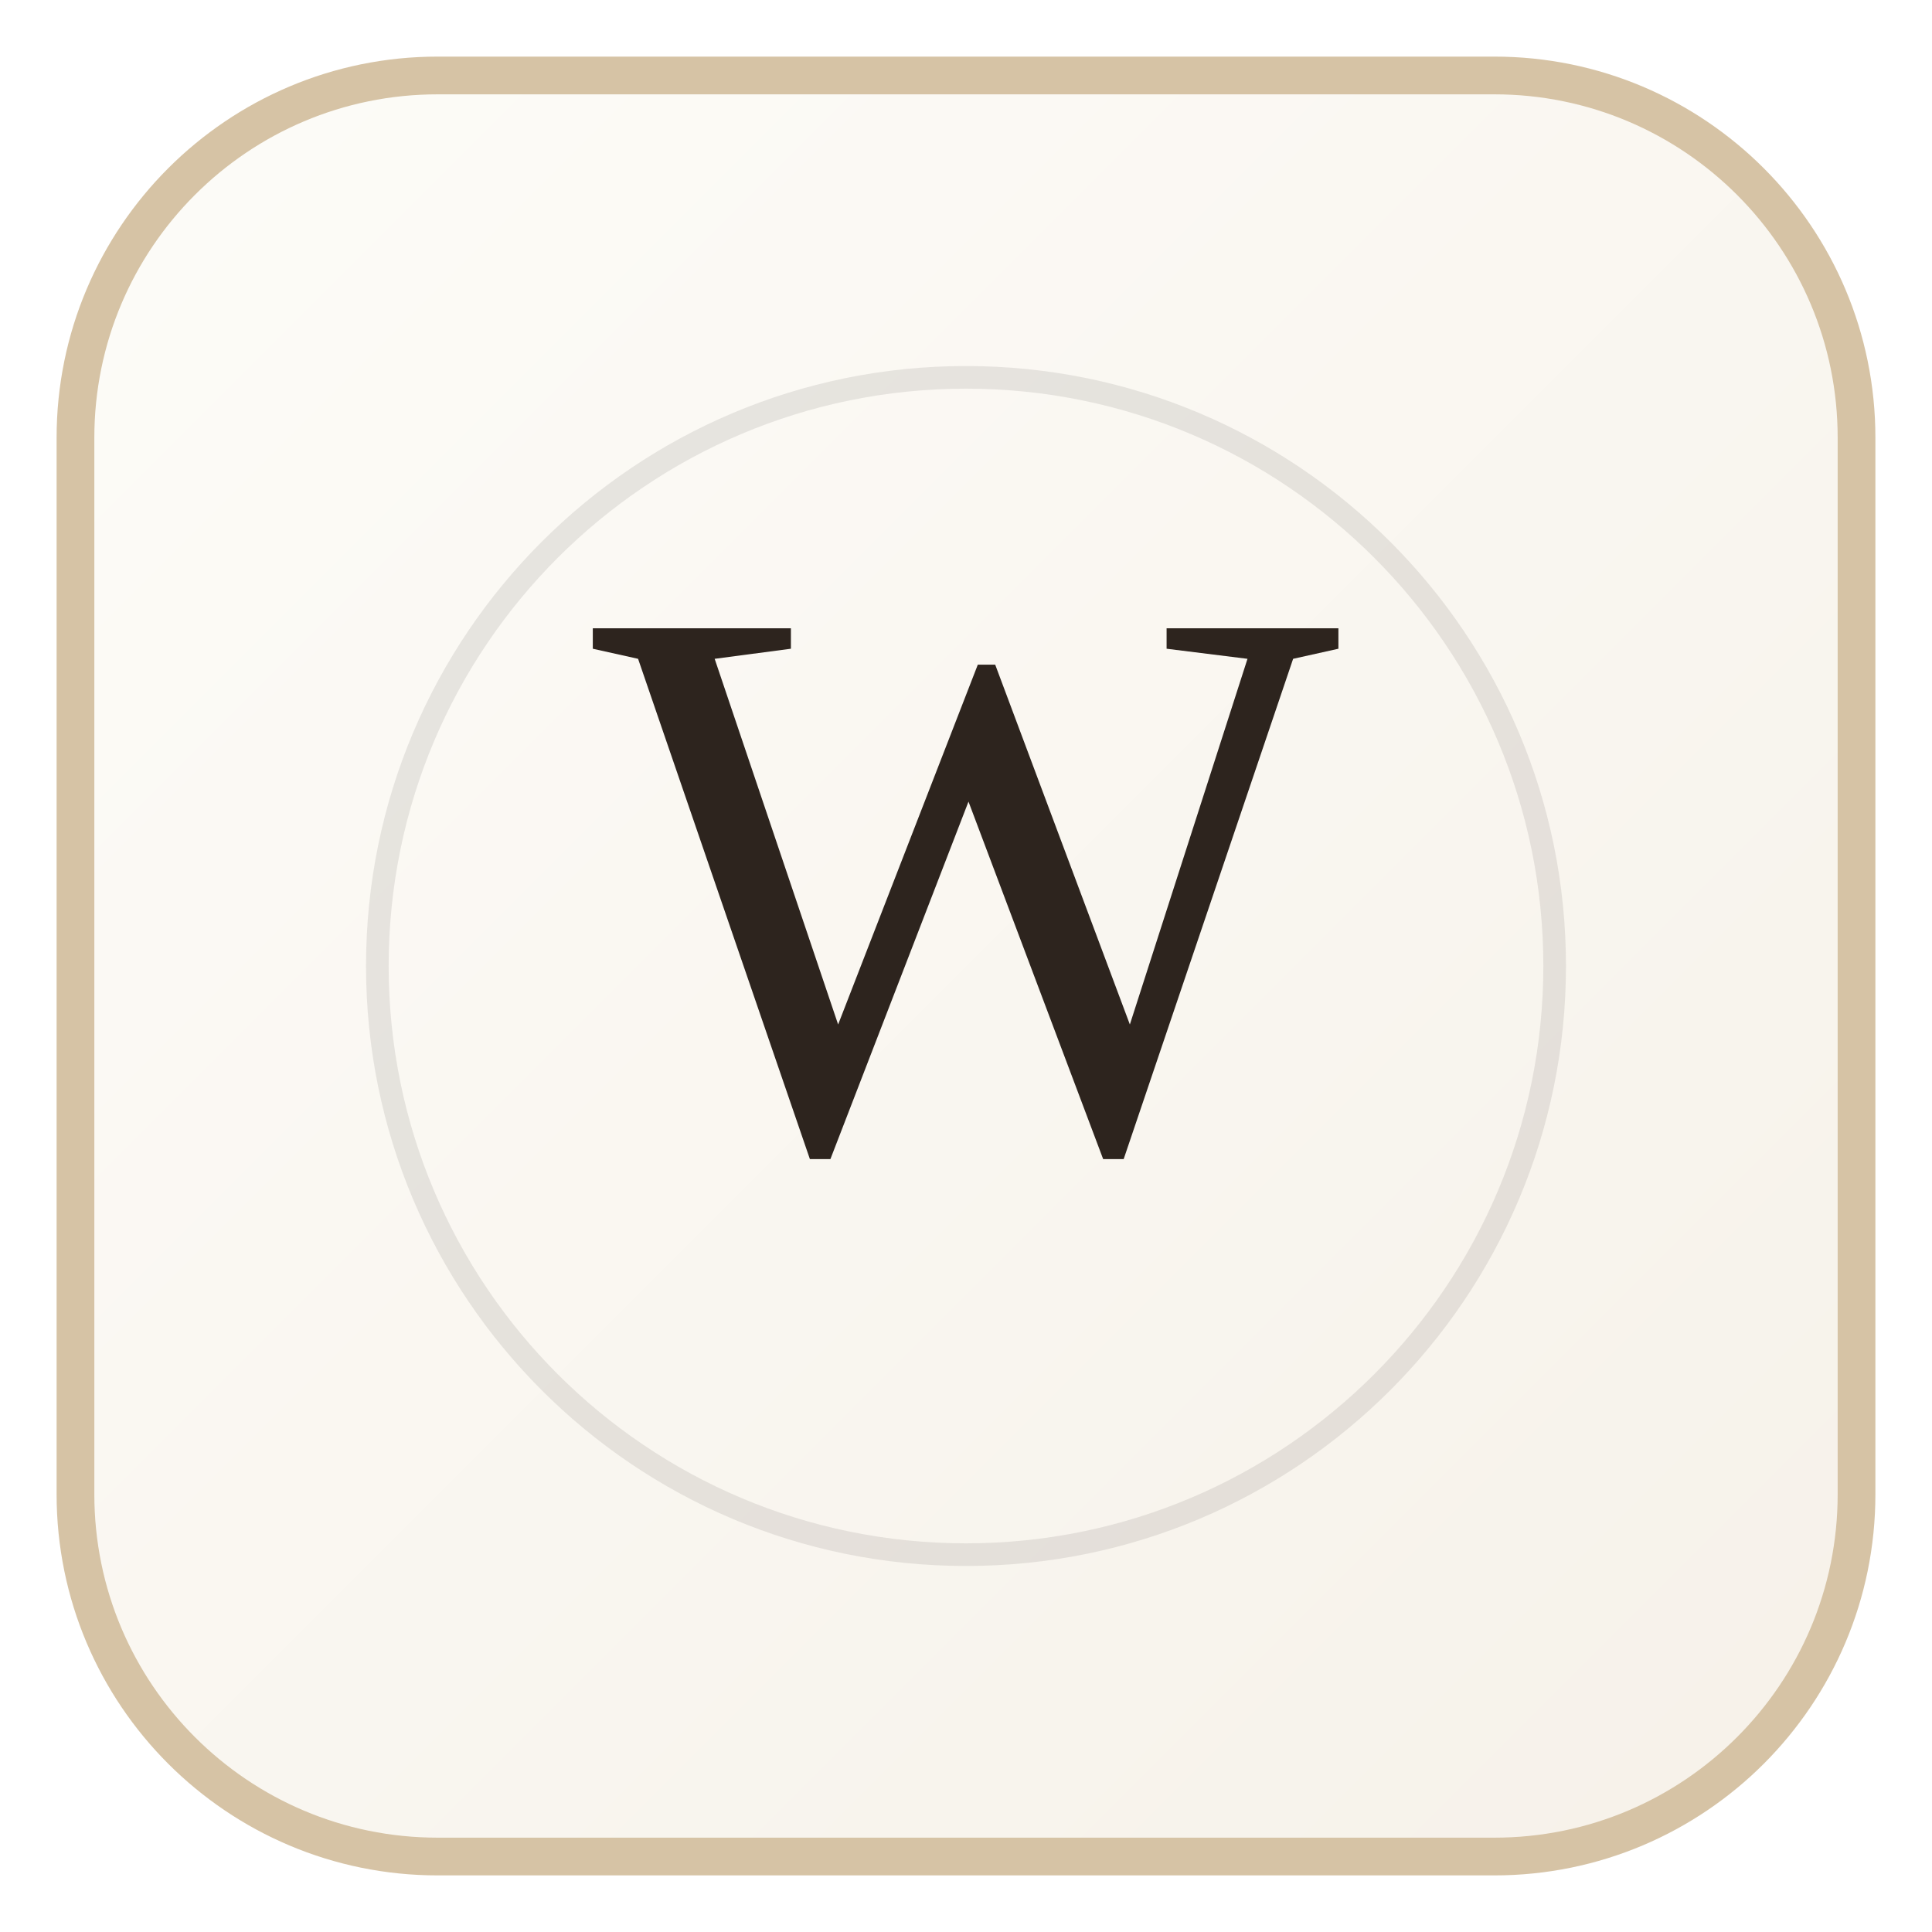
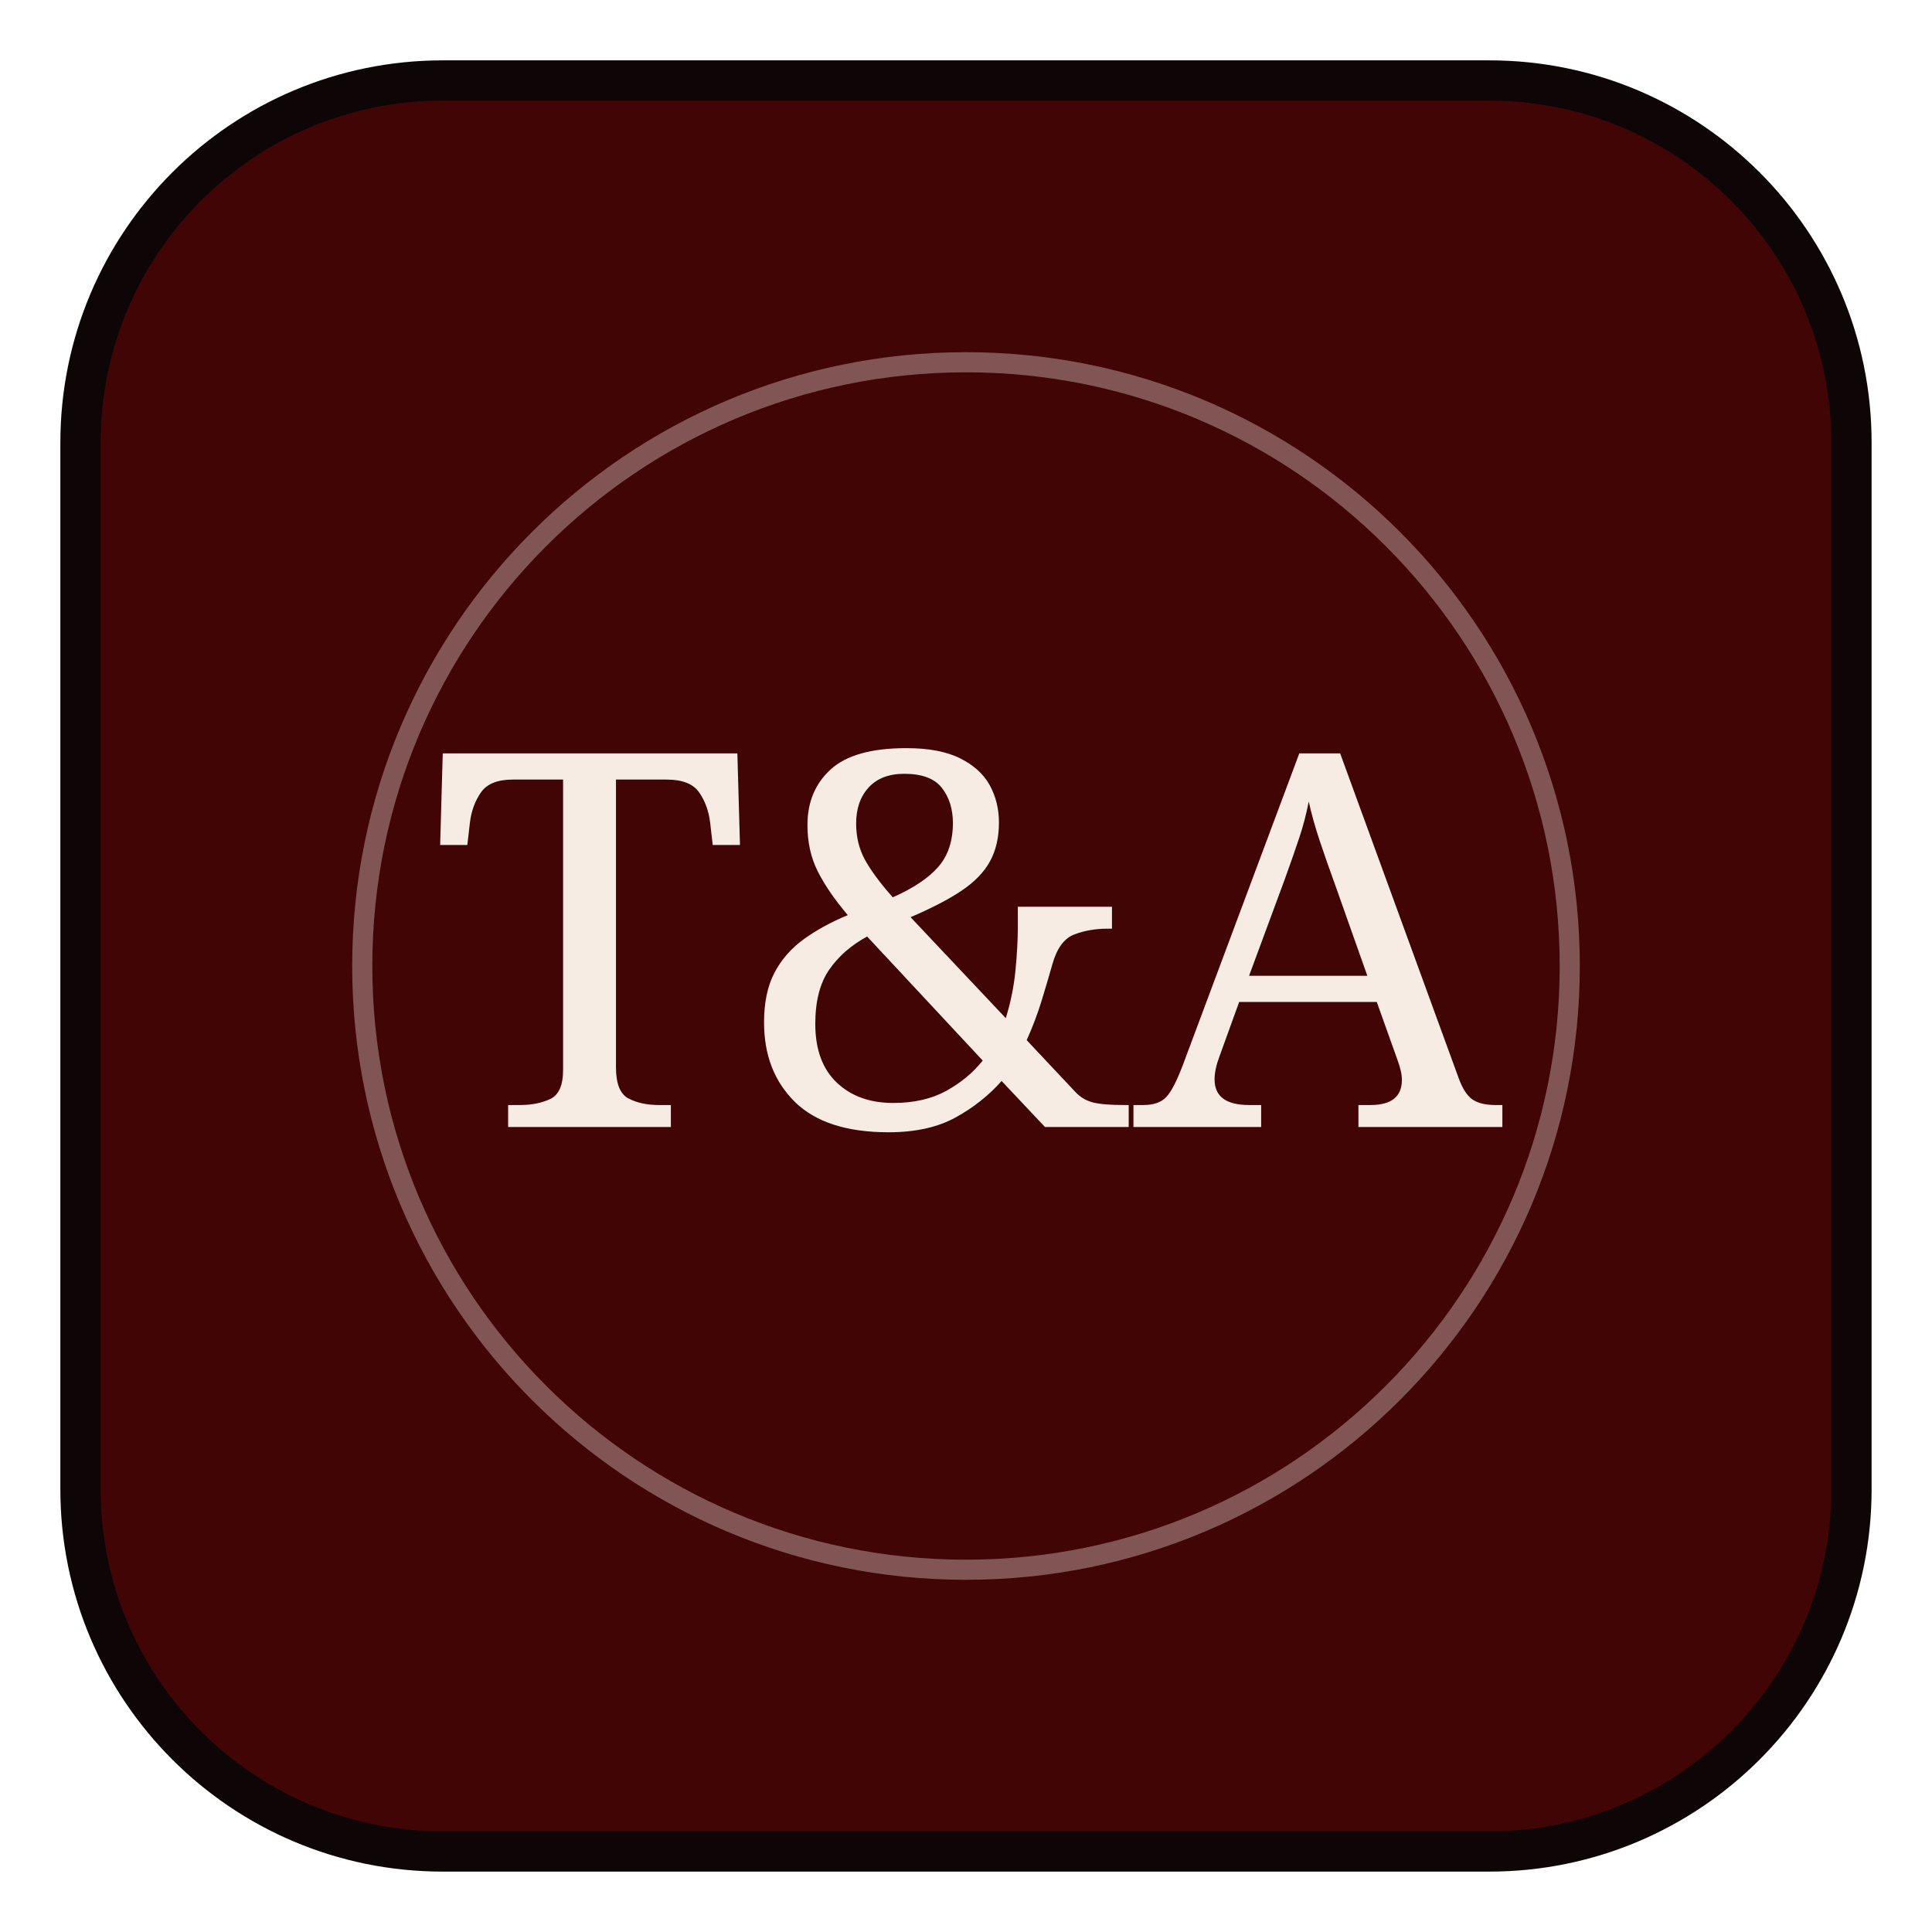
<svg xmlns="http://www.w3.org/2000/svg" width="512" height="512" viewBox="0 0 512 512">
-   <defs>
-     <linearGradient id="g" x1="0" y1="0" x2="1" y2="1">
-       <stop offset="0" stop-color="#FDFCF8" />
-       <stop offset="1" stop-color="#F6F1E9" />
-     </linearGradient>
-   </defs>
-   <rect x="20" y="20" width="472" height="472" rx="96" fill="url(#g)" stroke="#D6C3A5" stroke-width="10" />
-   <circle cx="256" cy="256" r="156" fill="none" stroke="#2D241E" stroke-opacity="0.10" stroke-width="6" />
-   <text x="256" y="304" text-anchor="middle" font-size="210" font-family="ui-serif, Georgia, 'Times New Roman', serif" fill="#2D241E">W</text>
+   <rect x="21.33" y="21.33" width="469.33" height="469.33" rx="96.0" fill="#420506" stroke="#0E0506" stroke-width="10.67" />
+   <circle cx="256.0" cy="256.0" r="160.0" fill="none" stroke="#F6ECE4" stroke-opacity="0.35" stroke-width="5.33" />
+   <text x="256.0" y="298.67" text-anchor="middle" font-size="138.67" font-family="'Bodoni 72', Didot, ui-serif, Georgia, serif" fill="#F6ECE4">T&amp;A</text>
</svg>
